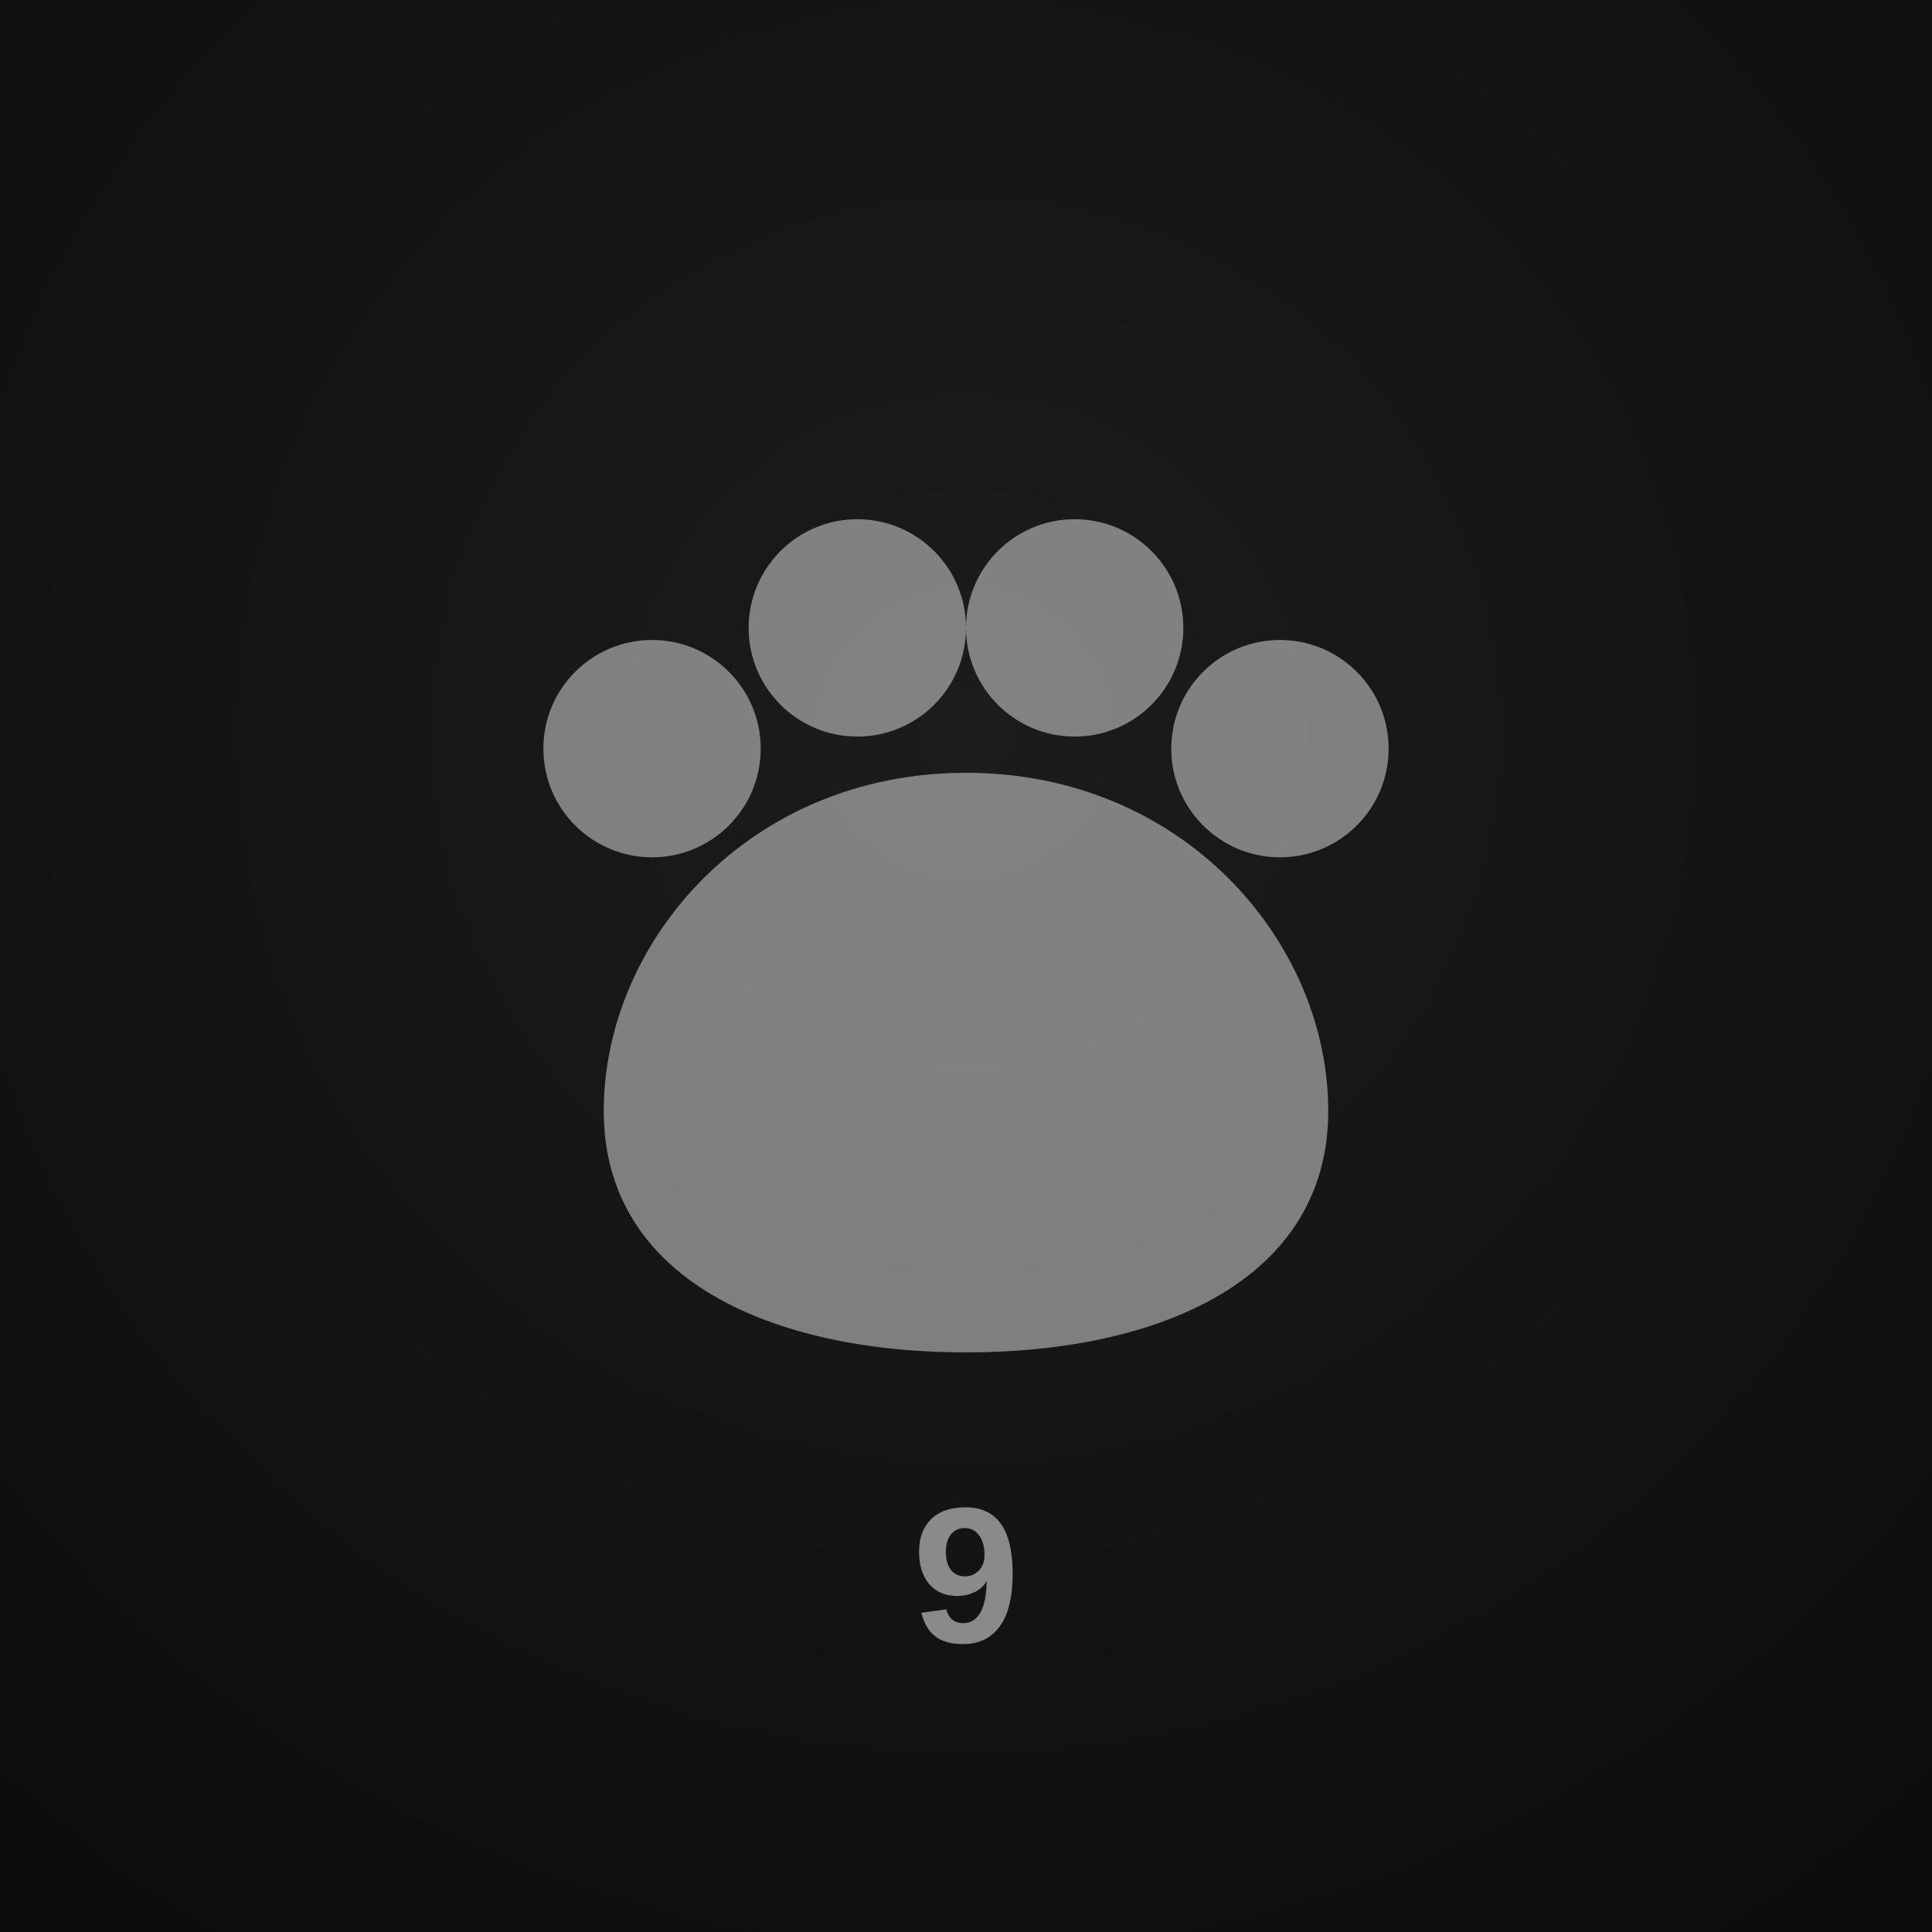
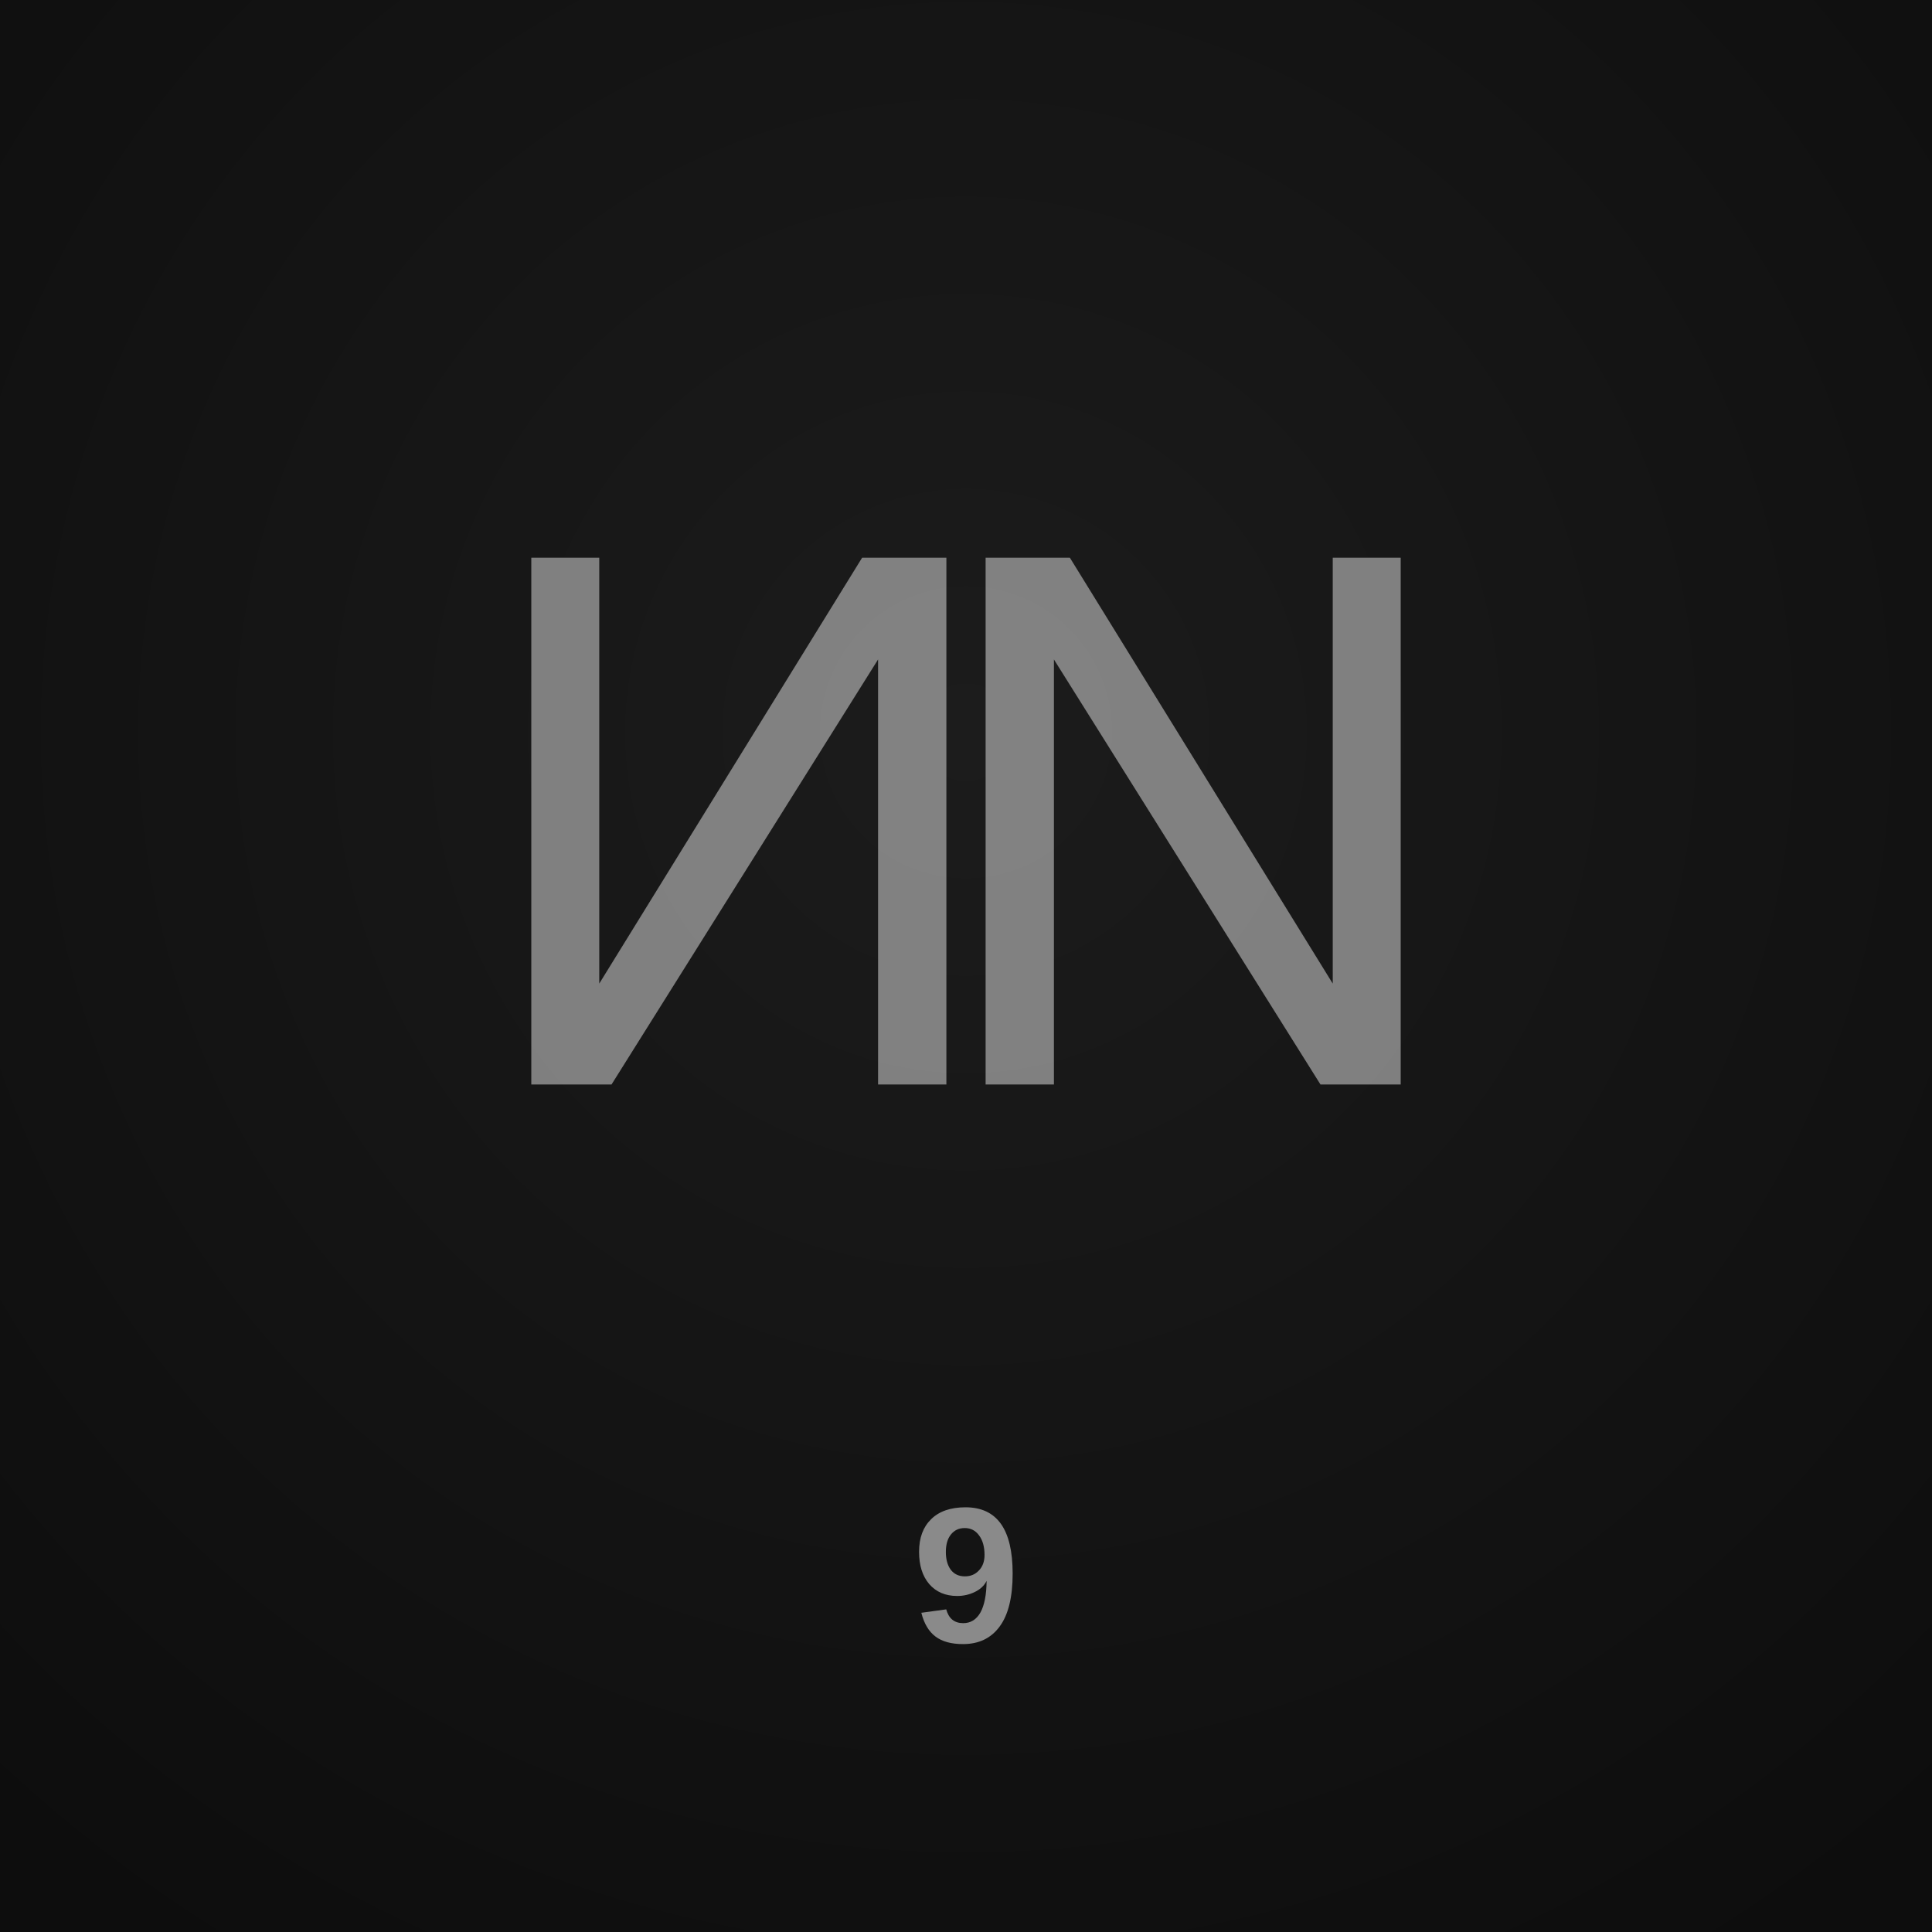
<svg xmlns="http://www.w3.org/2000/svg" width="160" height="160" viewBox="0 0 160 160" role="img" aria-label="Customer dog avatar placeholder 9">
  <defs>
    <radialGradient id="ag9" cx="50%" cy="38%" r="75%">
      <stop offset="0" stop-color="#1c1c1c" />
      <stop offset="100%" stop-color="#0d0d0d" />
    </radialGradient>
  </defs>
  <rect width="160" height="160" fill="url(#ag9)" />
-   <g transform="translate(80, 72)" fill="#ffffff" fill-opacity="0.45">
-     <circle cx="-26" cy="-10" r="9" />
-     <circle cx="-9" cy="-20" r="9" />
-     <circle cx="9" cy="-20" r="9" />
-     <circle cx="26" cy="-10" r="9" />
-     <path d="M0 -8 C 18 -8 30 6 30 20 C 30 34 16 40 0 40 C -16 40 -30 34 -30 20 C -30 6 -18 -8 0 -8 Z" />
+   <g transform="translate(44, 46.18533) scale(0.02900886) translate(-259, -748)" fill="#ffffff" fill-opacity="0.45">
+     <path d="M259 748 L453 748 L453 1963.9 L1203.5 748 L1444 748 L1444 2252 L1249 2252 L1249 1038.5 L488 2252 L259 2252 Z" />
+     <path d="M2741 748 L2547 748 L2547 1963.9 L1796.5 748 L1556 748 L1556 2252 L1751 2252 L1751 1038.5 L2512 2252 L2741 2252 Z" />
  </g>
  <text x="80" y="136" text-anchor="middle" font-family="Arial, Helvetica, sans-serif" font-size="16" font-weight="700" fill="#8a8a8a">9</text>
</svg>
